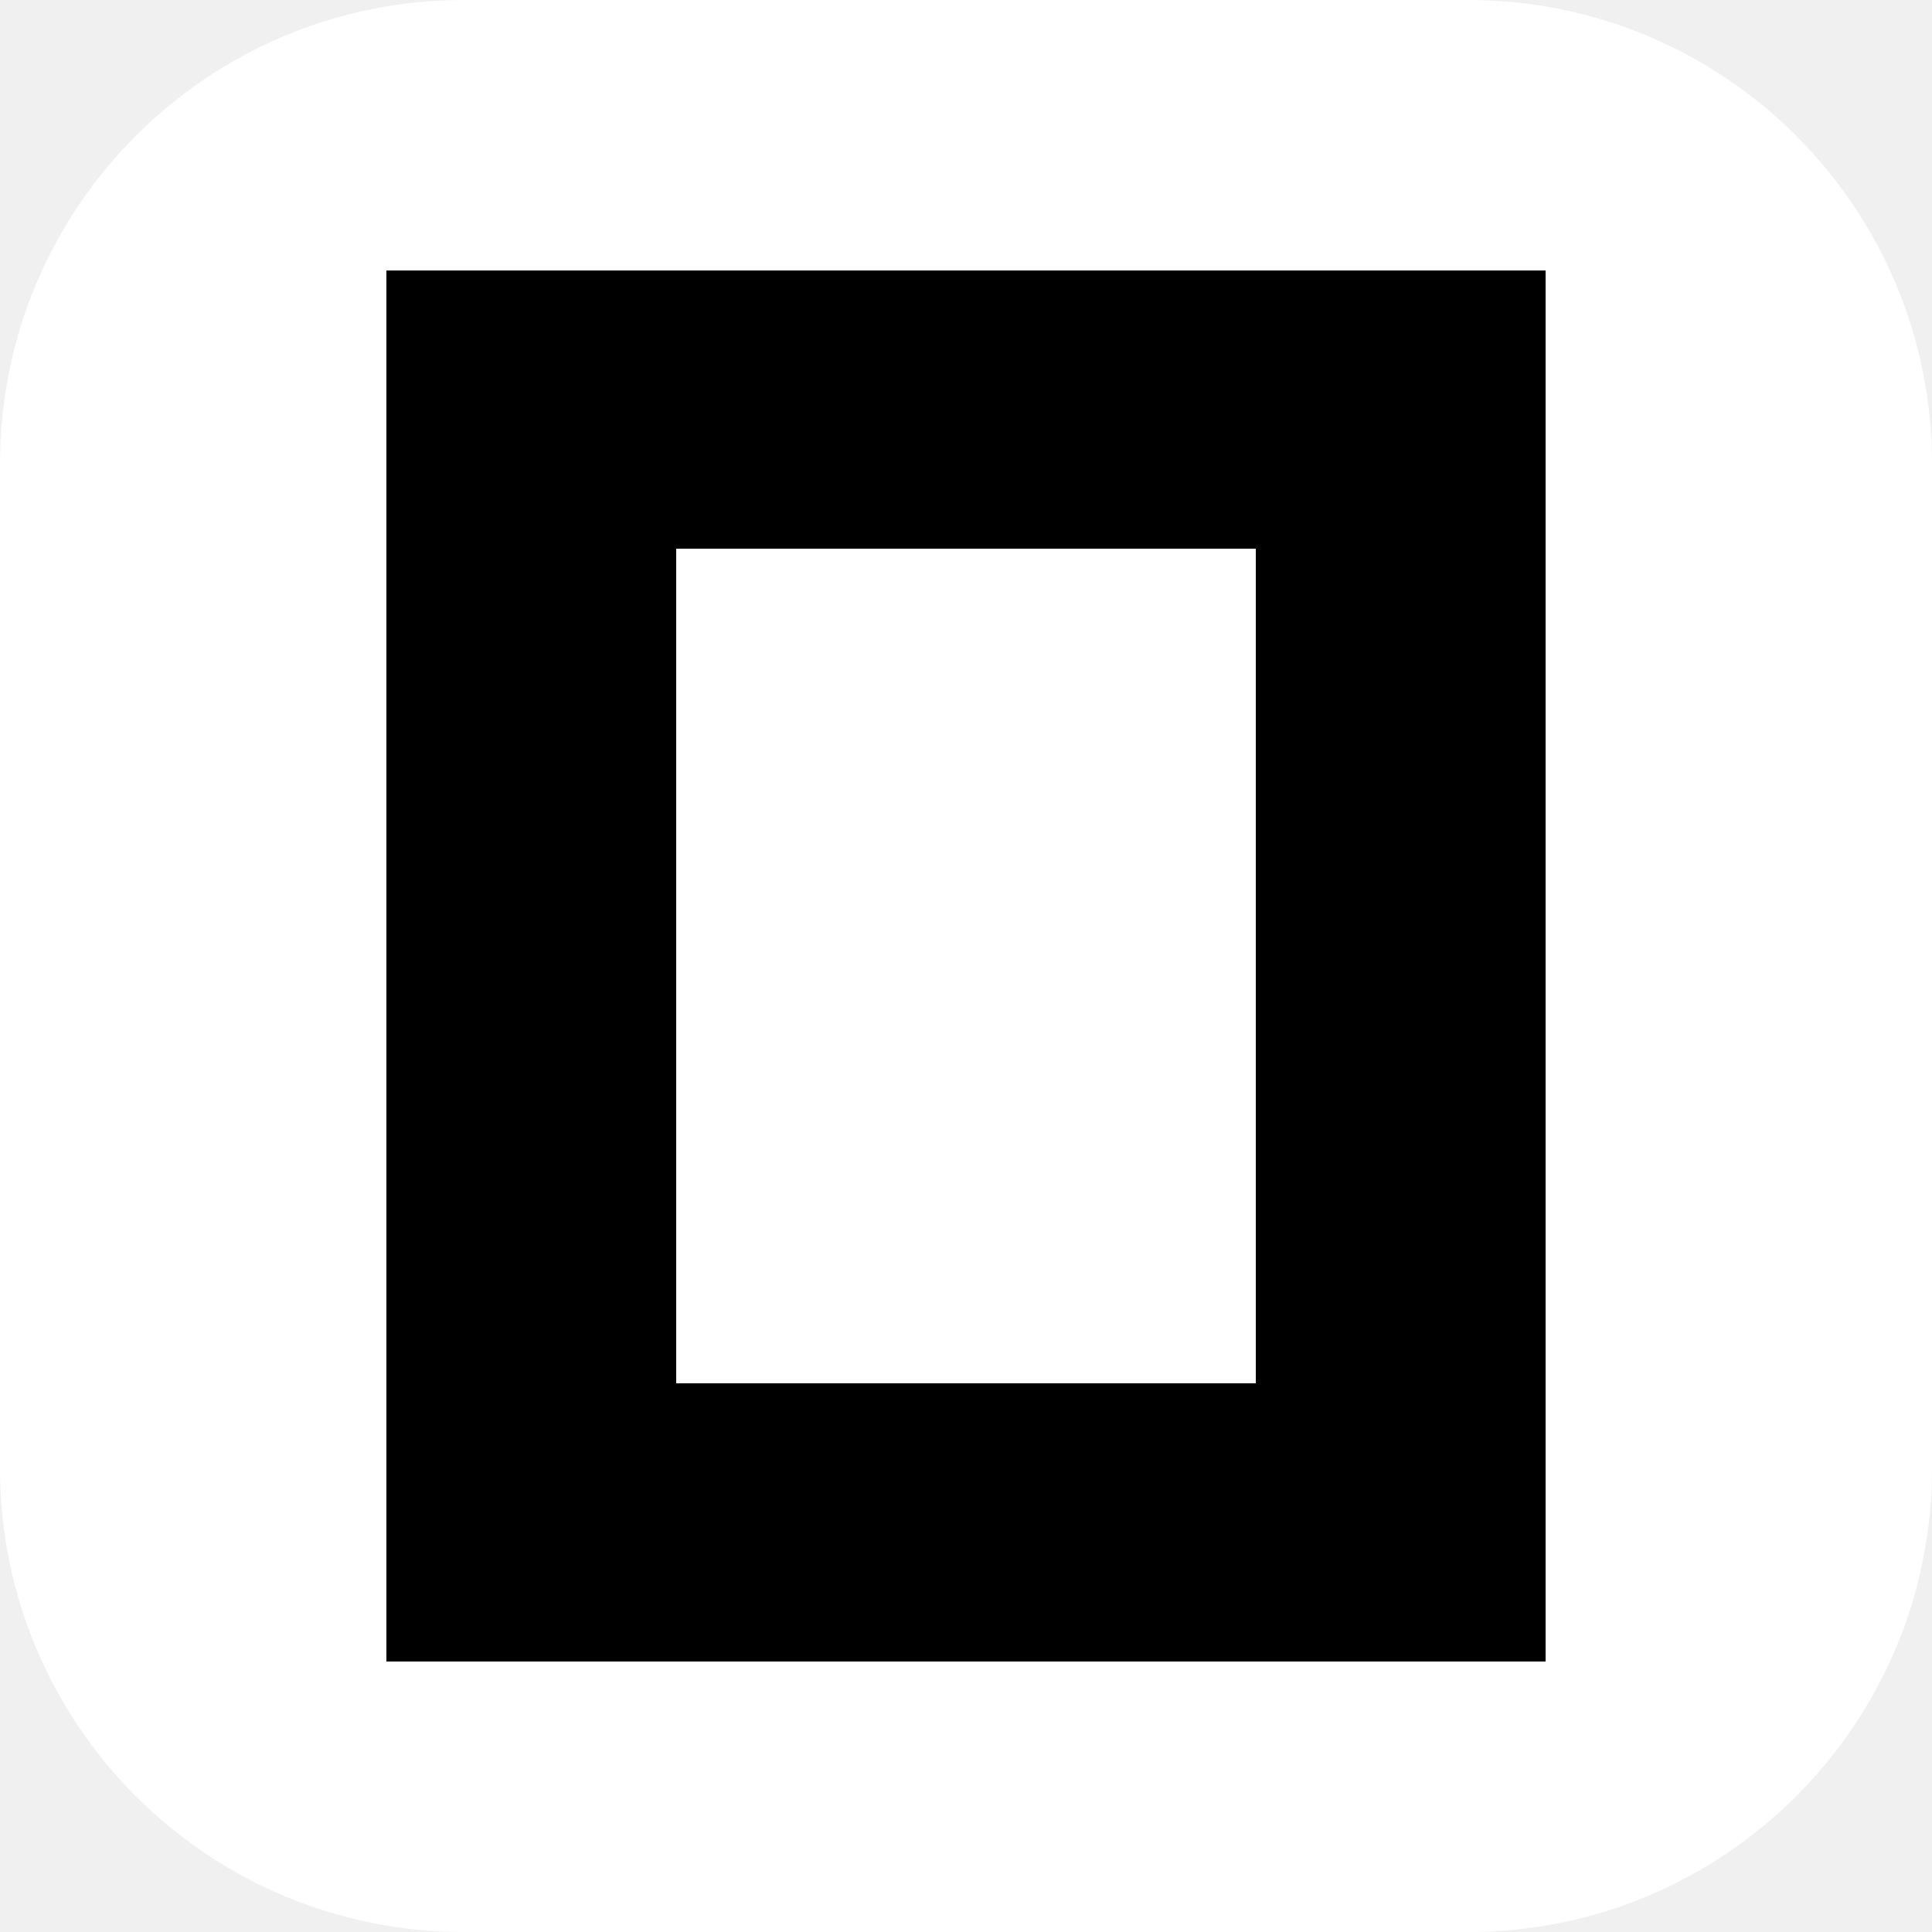
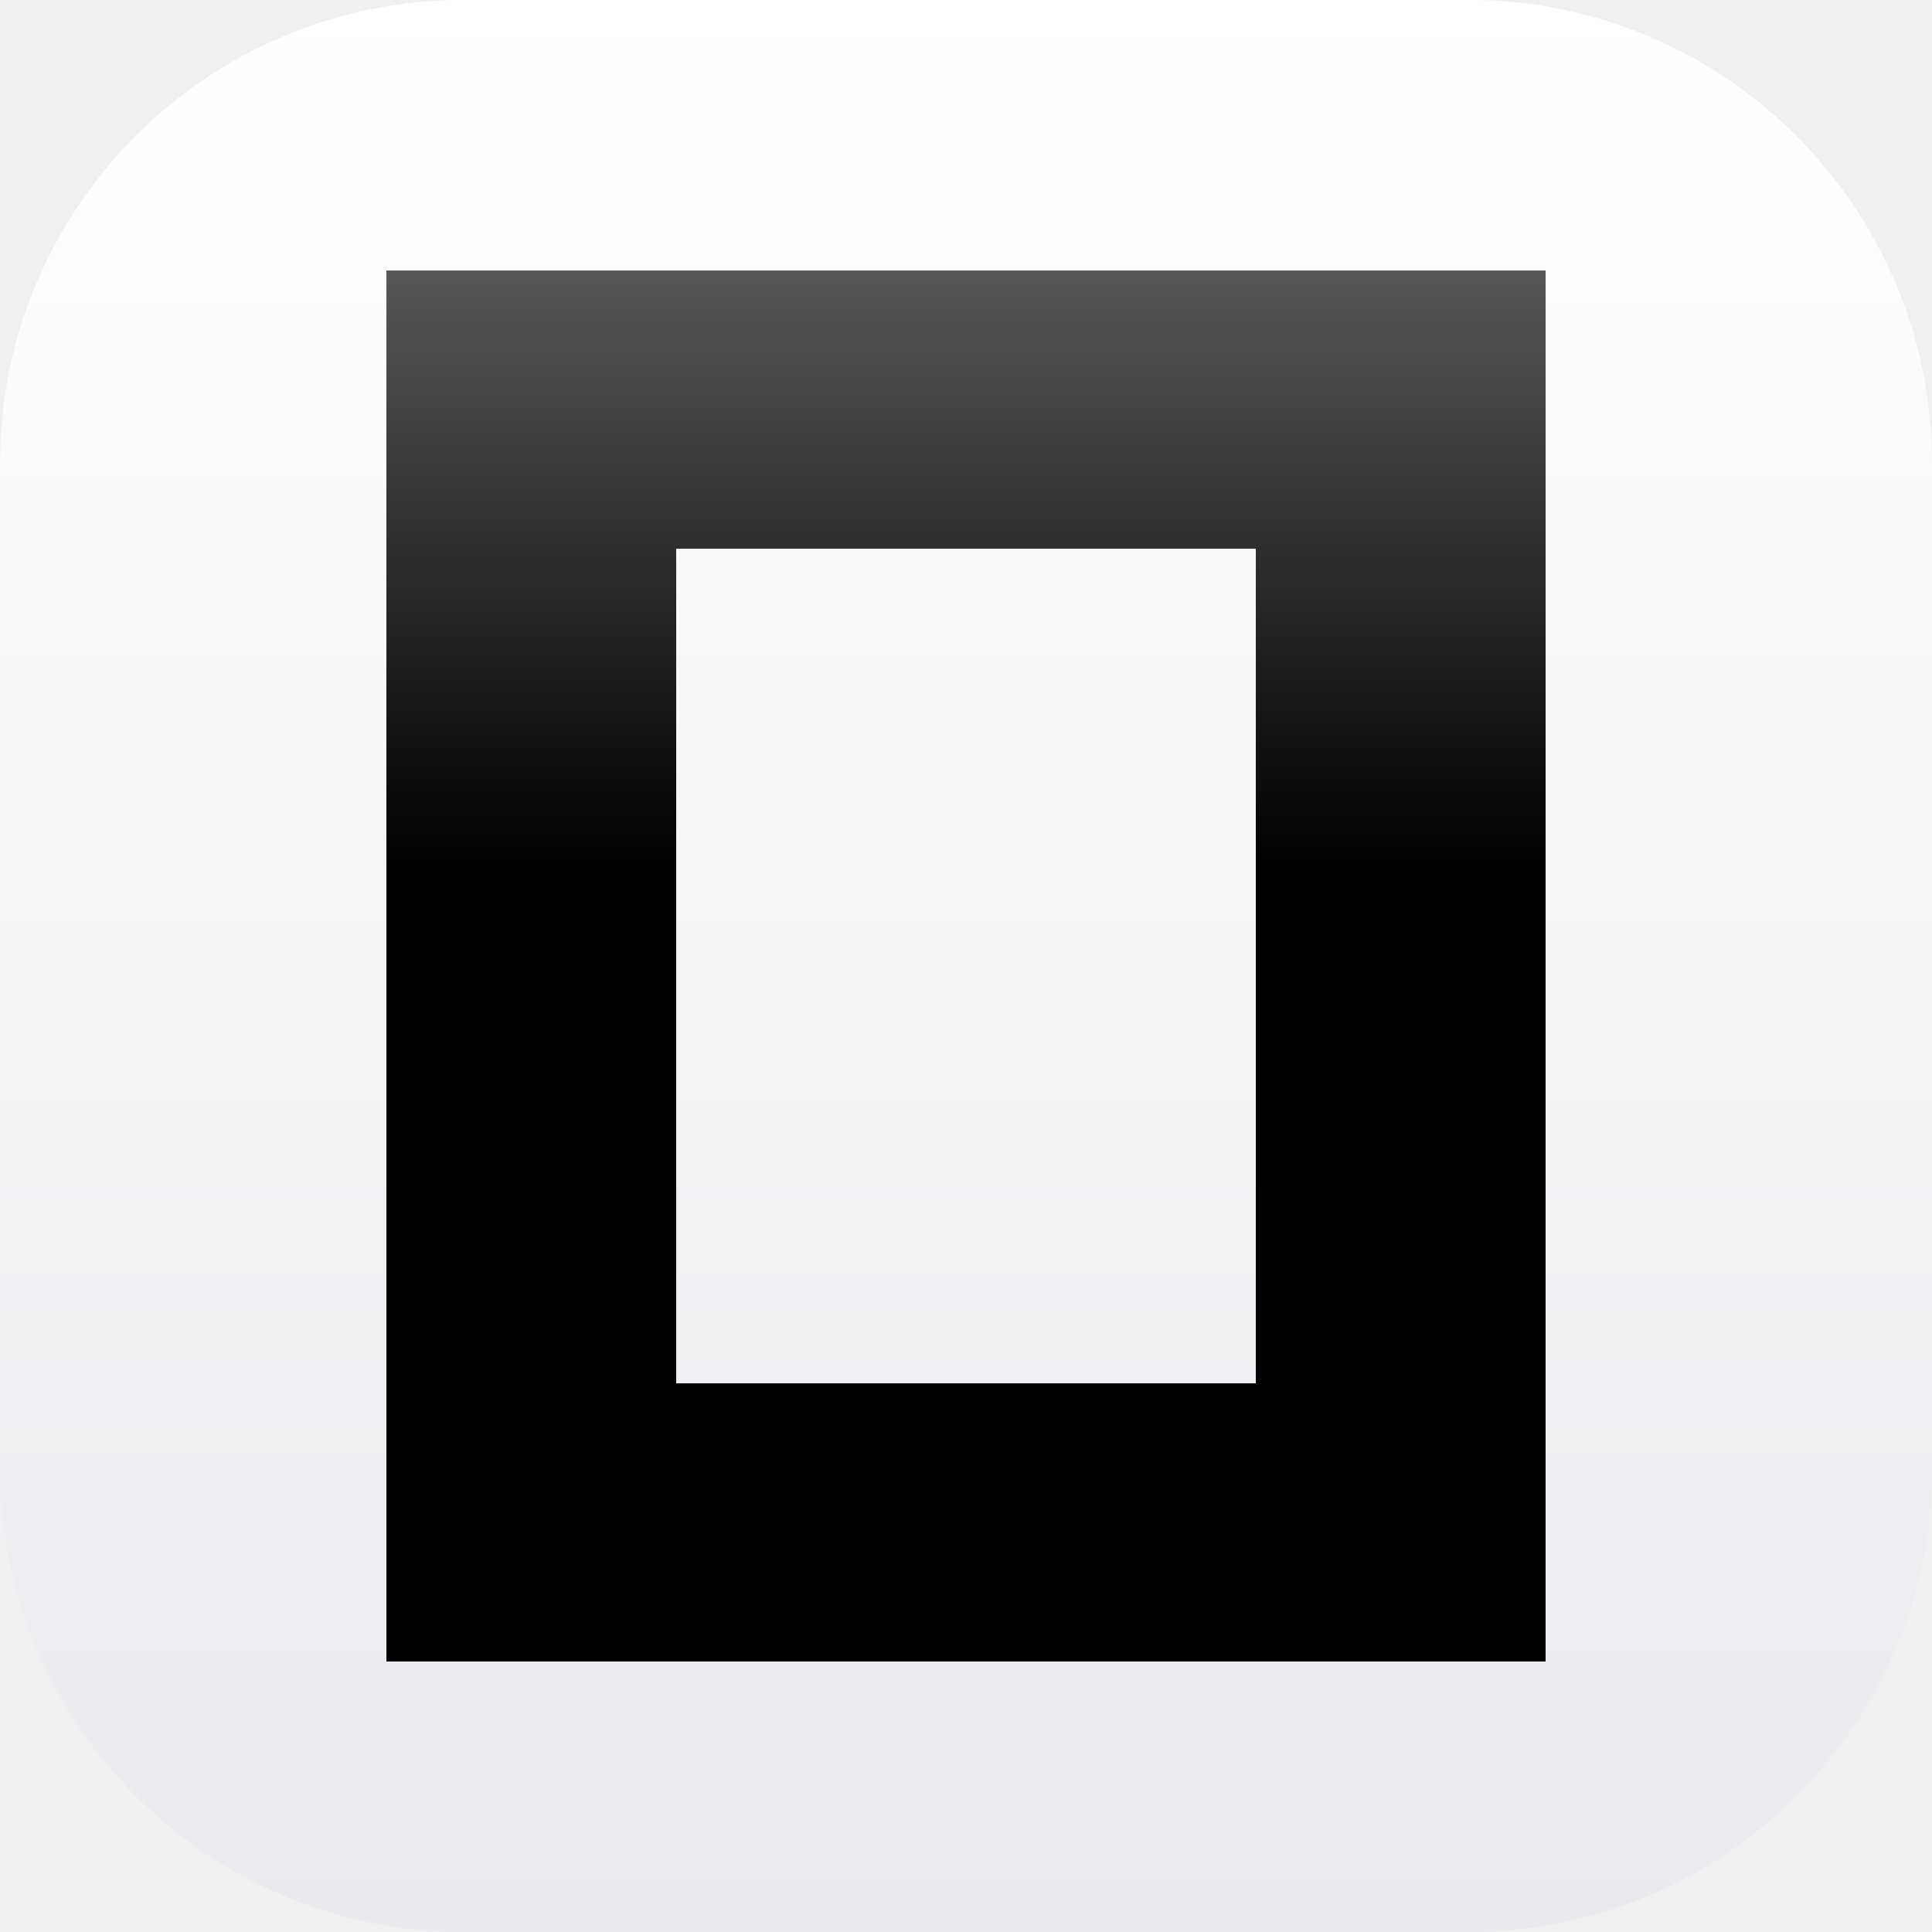
<svg xmlns="http://www.w3.org/2000/svg" role="img" viewBox="0 0 24 24">
-   <rect x="0" y="0" width="24" height="24" rx="5.76" fill="#ffffff" />
+   <defs>
+     <linearGradient id="tileGrad" x1="0" y1="0" x2="0" y2="1">
+       <stop offset="0" stop-color="#ffffff" />
+       <stop offset="1" stop-color="#e9e9ee" />
+     </linearGradient>
+     <linearGradient id="glossGrad" x1="0" y1="0" x2="0" y2="1">
+       <stop offset="0" stop-color="#ffffff" stop-opacity="0.5" />
+       <stop offset="0.45" stop-color="#ffffff" stop-opacity="0" />
+     </linearGradient>
+   </defs>
+   <rect x="0" y="0" width="24" height="24" rx="5.76" fill="url(#tileGrad)" />
  <g transform="translate(3.36,3.36) scale(0.72)">
    <path d="M22 24H2V0h20zM17 4.8H7v14.4h10z" />
  </g>
+   <rect x="0" y="0" width="24" height="24" rx="5.76" fill="url(#glossGrad)" />
</svg>
